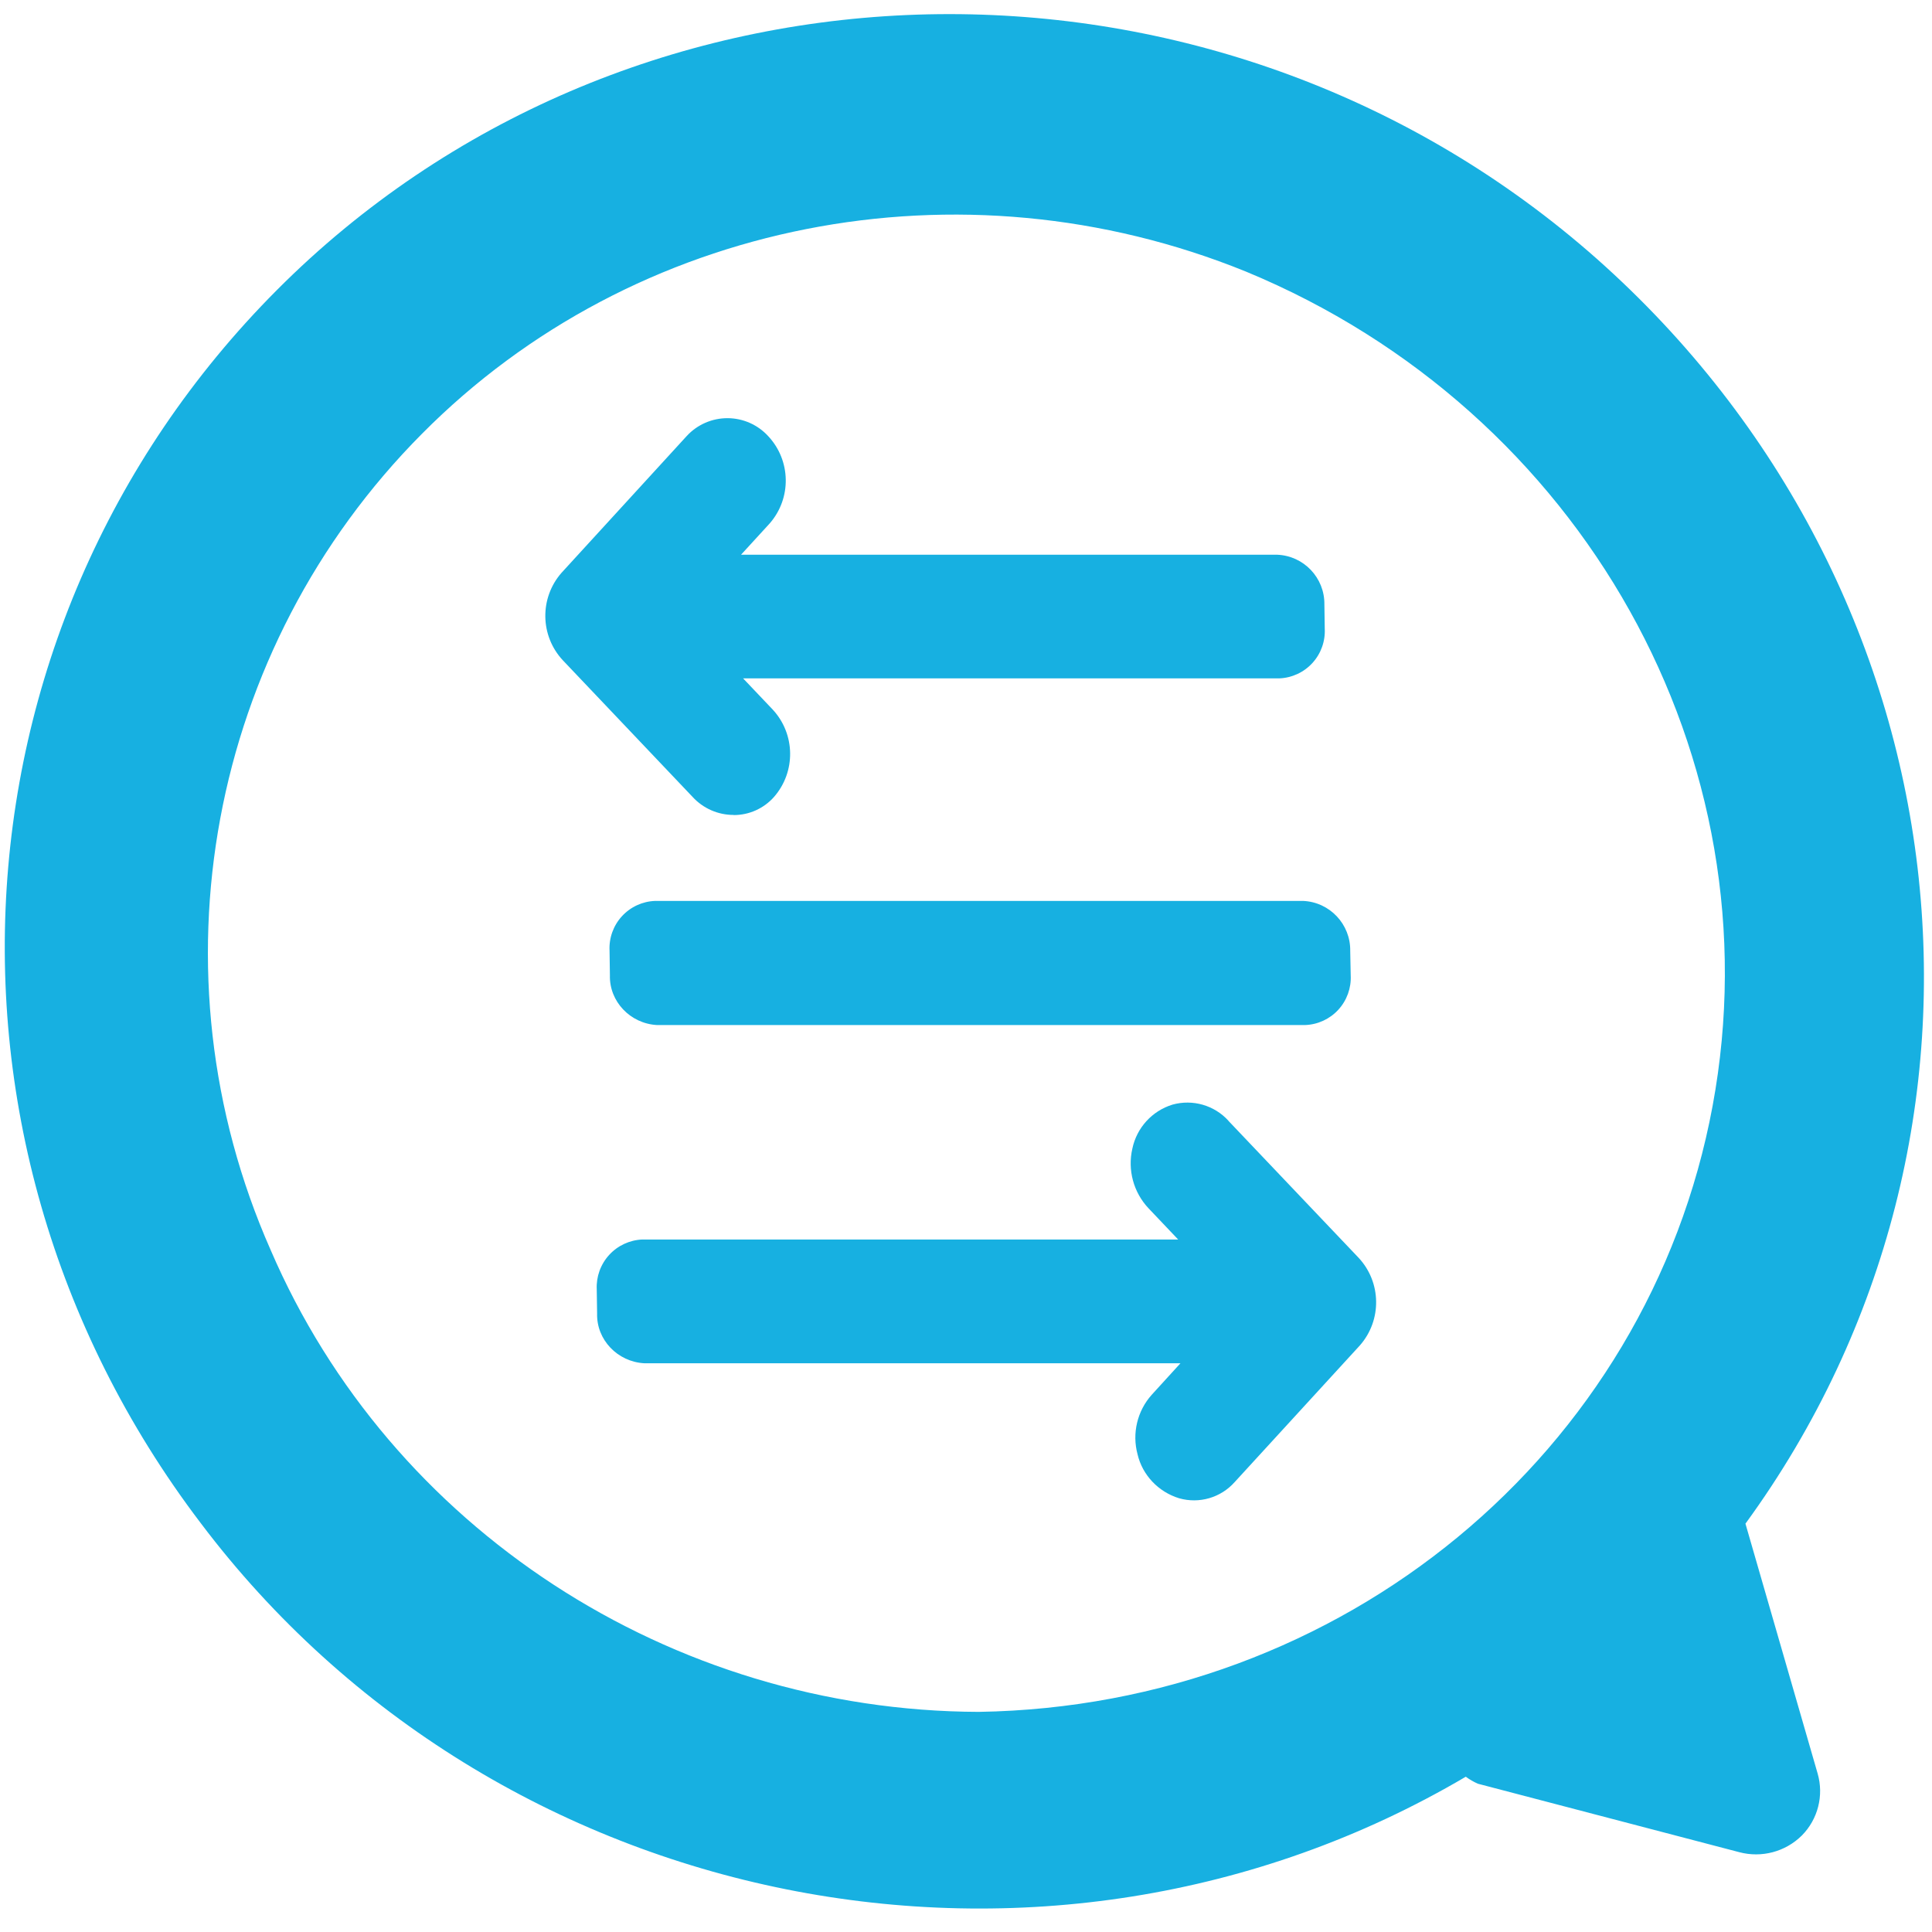
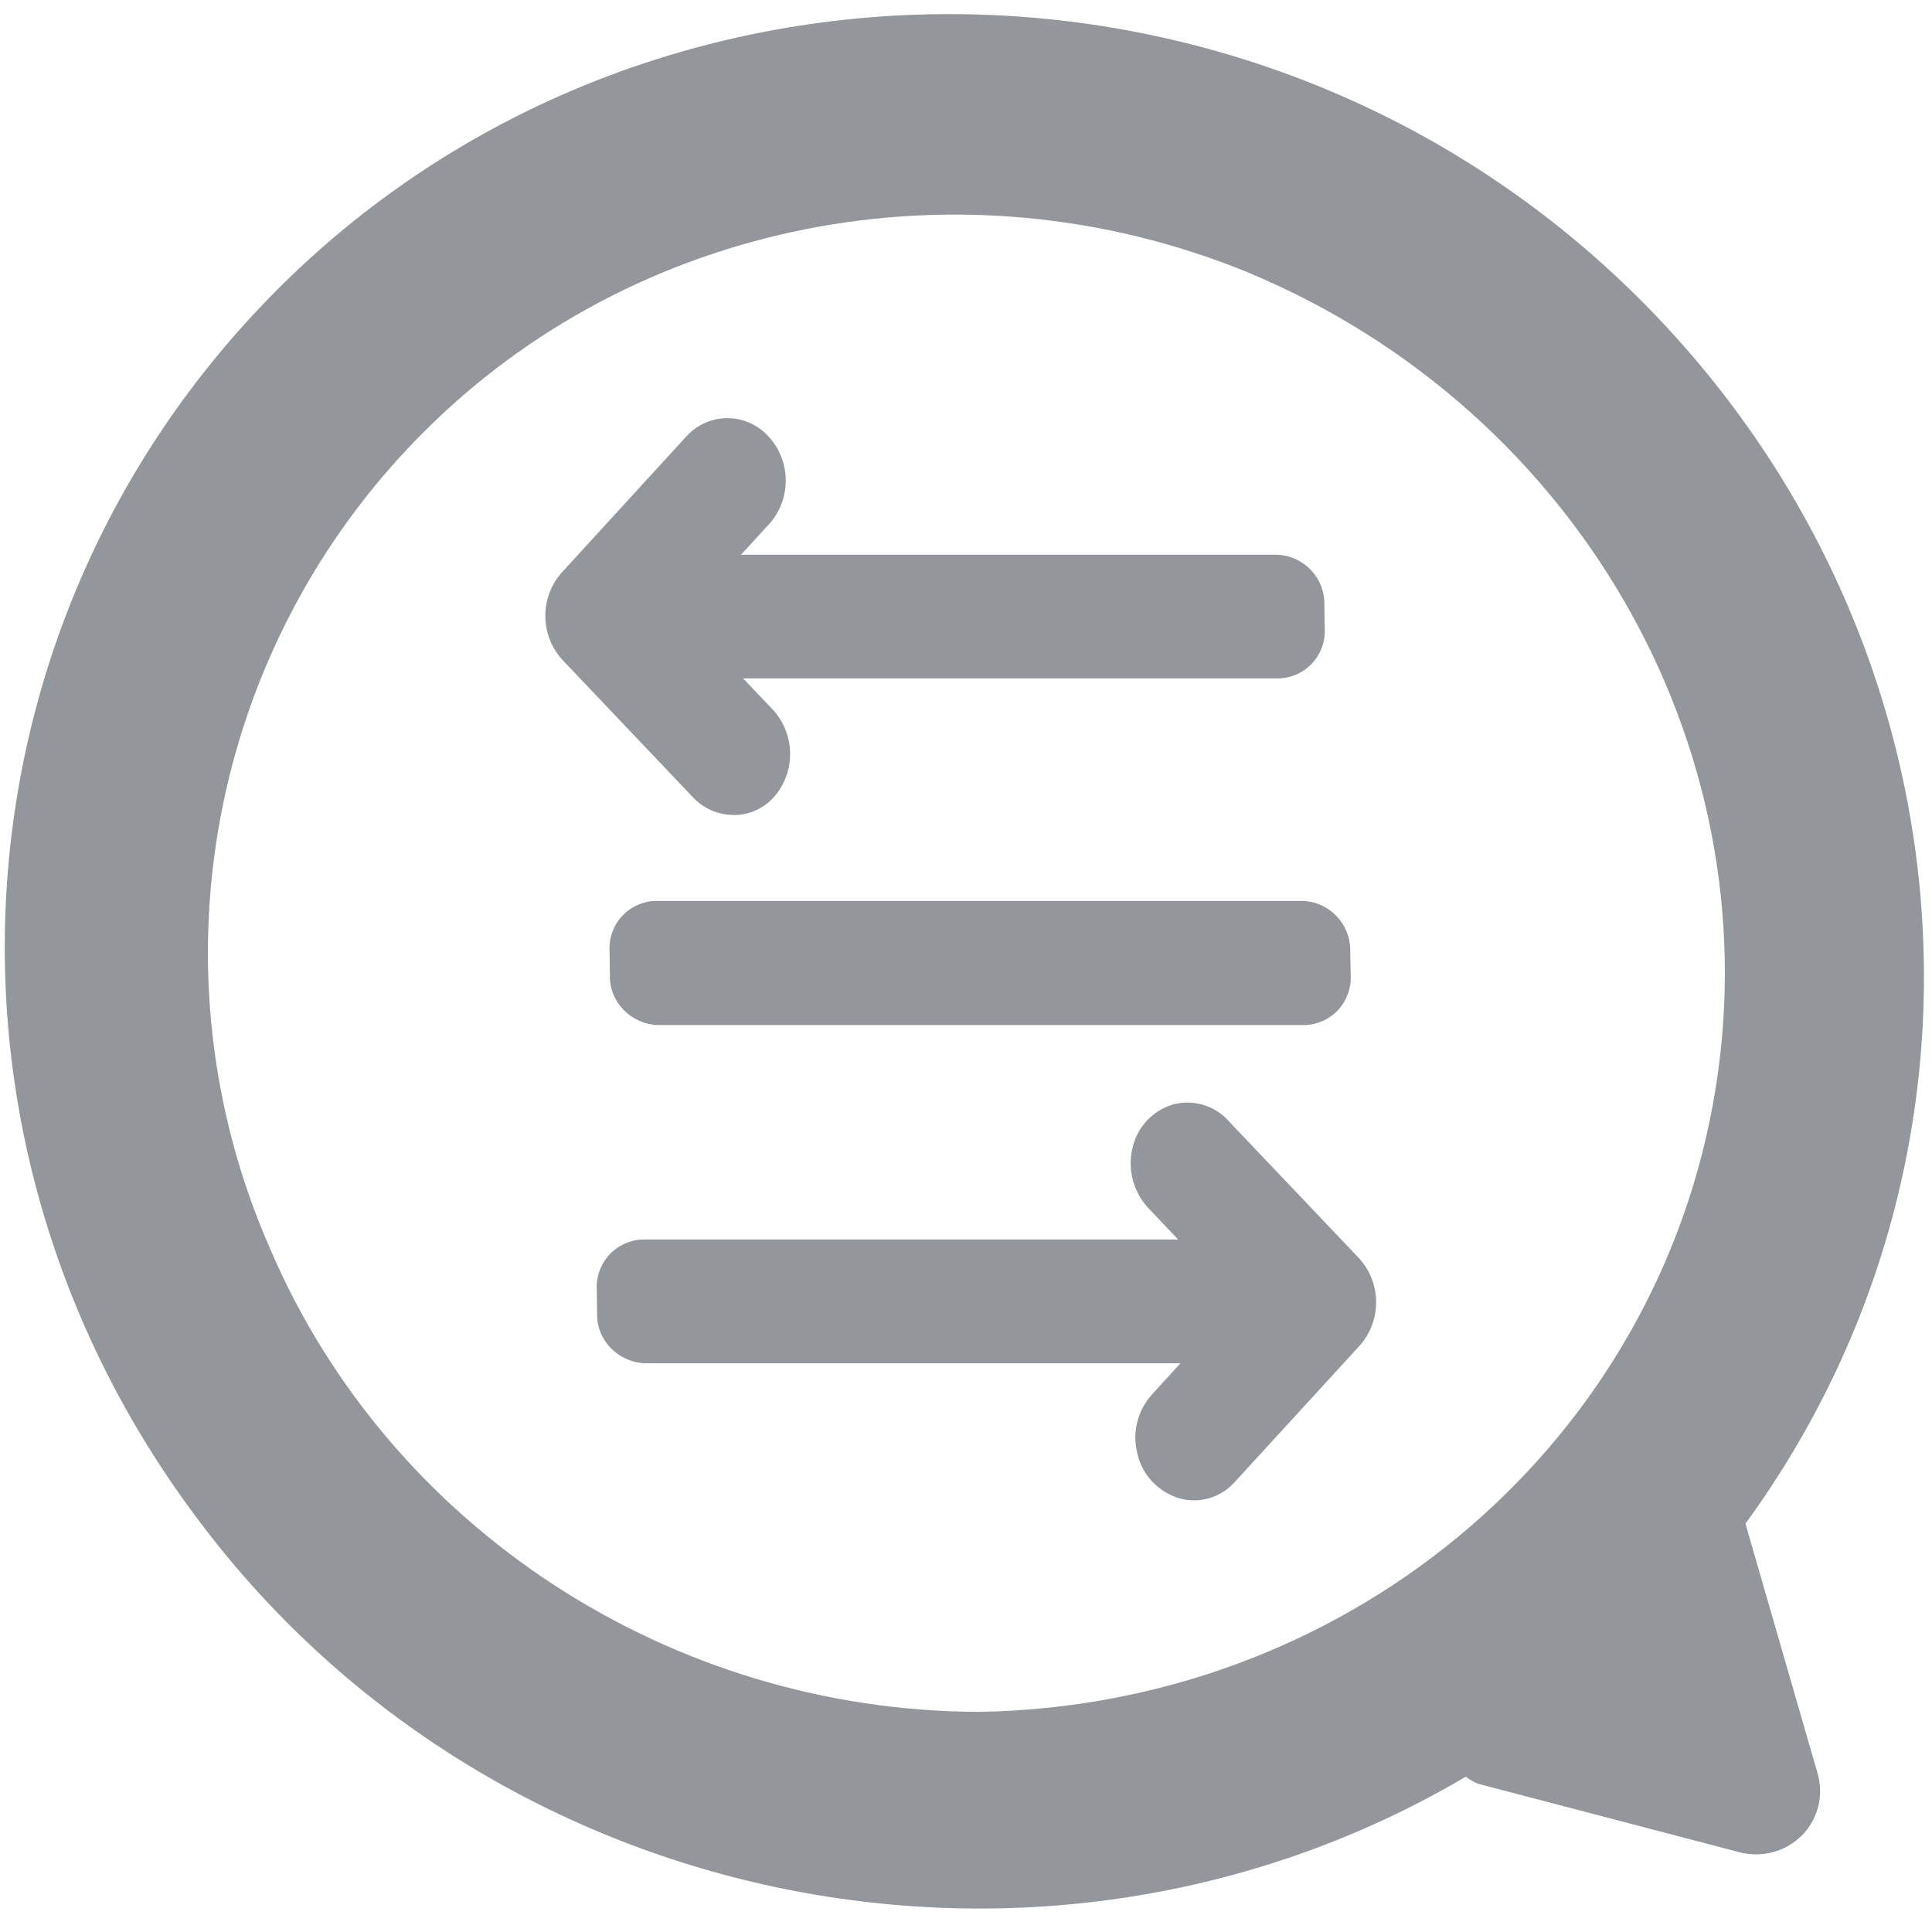
<svg xmlns="http://www.w3.org/2000/svg" width="16" height="16">
-   <path d="M8.106 14.177c-2.554-.008-4.873-1.52-5.865-3.826a6.095 6.095 0 011.254-6.759c1.755-1.77 4.46-2.303 6.823-1.343 2.788 1.153 4.399 4.033 3.865 6.91-.534 2.878-3.067 4.97-6.077 5.018zm6.35-1.56c2.368-3.249 1.84-7.747-1.23-10.472-3.053-2.703-7.69-2.704-10.66-.004-2.985 2.723-3.374 7.22-.905 10.471 2.442 3.239 6.998 4.152 10.478 2.102a.531.531 0 00.1.058l2.165.567a.539.539 0 00.518-.138.523.523 0 00.131-.513l-.598-2.07zm-4.282-3.335a.46.46 0 00-.464-.134.485.485 0 00-.332.363.543.543 0 00.134.496l.245.258H5.32a.394.394 0 00-.378.413l.003.2c-.006.217.169.4.391.412h4.44l-.237.26a.532.532 0 00-.118.495c.04.17.171.31.344.363a.45.45 0 00.46-.134l1.038-1.133a.541.541 0 00-.011-.724l-1.079-1.135zM6.076 6.75a.445.445 0 00.334-.15.541.541 0 00-.011-.724l-.245-.258h4.44a.392.392 0 00.377-.412l-.003-.2a.407.407 0 00-.391-.412h-4.44l.238-.26a.539.539 0 00-.013-.722.458.458 0 00-.674-.002L4.65 4.744a.54.54 0 00.011.724L5.736 6.6a.46.46 0 00.34.149zm-.65.71v.001a.392.392 0 00-.378.412l.003.204c-.006.216.168.4.39.412h5.367a.392.392 0 00.378-.412l-.004-.202a.408.408 0 00-.39-.414H5.427z" fill="#17b0e1" fill-rule="evenodd" />
+   <path d="M8.106 14.177c-2.554-.008-4.873-1.52-5.865-3.826a6.095 6.095 0 011.254-6.759c1.755-1.77 4.46-2.303 6.823-1.343 2.788 1.153 4.399 4.033 3.865 6.91-.534 2.878-3.067 4.97-6.077 5.018zm6.35-1.56c2.368-3.249 1.84-7.747-1.23-10.472-3.053-2.703-7.69-2.704-10.66-.004-2.985 2.723-3.374 7.22-.905 10.471 2.442 3.239 6.998 4.152 10.478 2.102a.531.531 0 00.1.058l2.165.567a.539.539 0 00.518-.138.523.523 0 00.131-.513l-.598-2.07zm-4.282-3.335a.46.46 0 00-.464-.134.485.485 0 00-.332.363.543.543 0 00.134.496l.245.258H5.32a.394.394 0 00-.378.413l.003.2c-.006.217.169.4.391.412h4.44l-.237.26a.532.532 0 00-.118.495c.04.17.171.31.344.363a.45.45 0 00.46-.134l1.038-1.133a.541.541 0 00-.011-.724l-1.079-1.135zM6.076 6.75a.445.445 0 00.334-.15.541.541 0 00-.011-.724l-.245-.258h4.44a.392.392 0 00.377-.412l-.003-.2a.407.407 0 00-.391-.412h-4.44l.238-.26a.539.539 0 00-.013-.722.458.458 0 00-.674-.002L4.65 4.744a.54.54 0 00.011.724L5.736 6.6a.46.46 0 00.34.149zm-.65.71v.001a.392.392 0 00-.378.412l.003.204c-.006.216.168.4.39.412h5.367a.392.392 0 00.378-.412l-.004-.202a.408.408 0 00-.39-.414H5.427z" fill="#93979B" fill-rule="evenodd" />
</svg>
